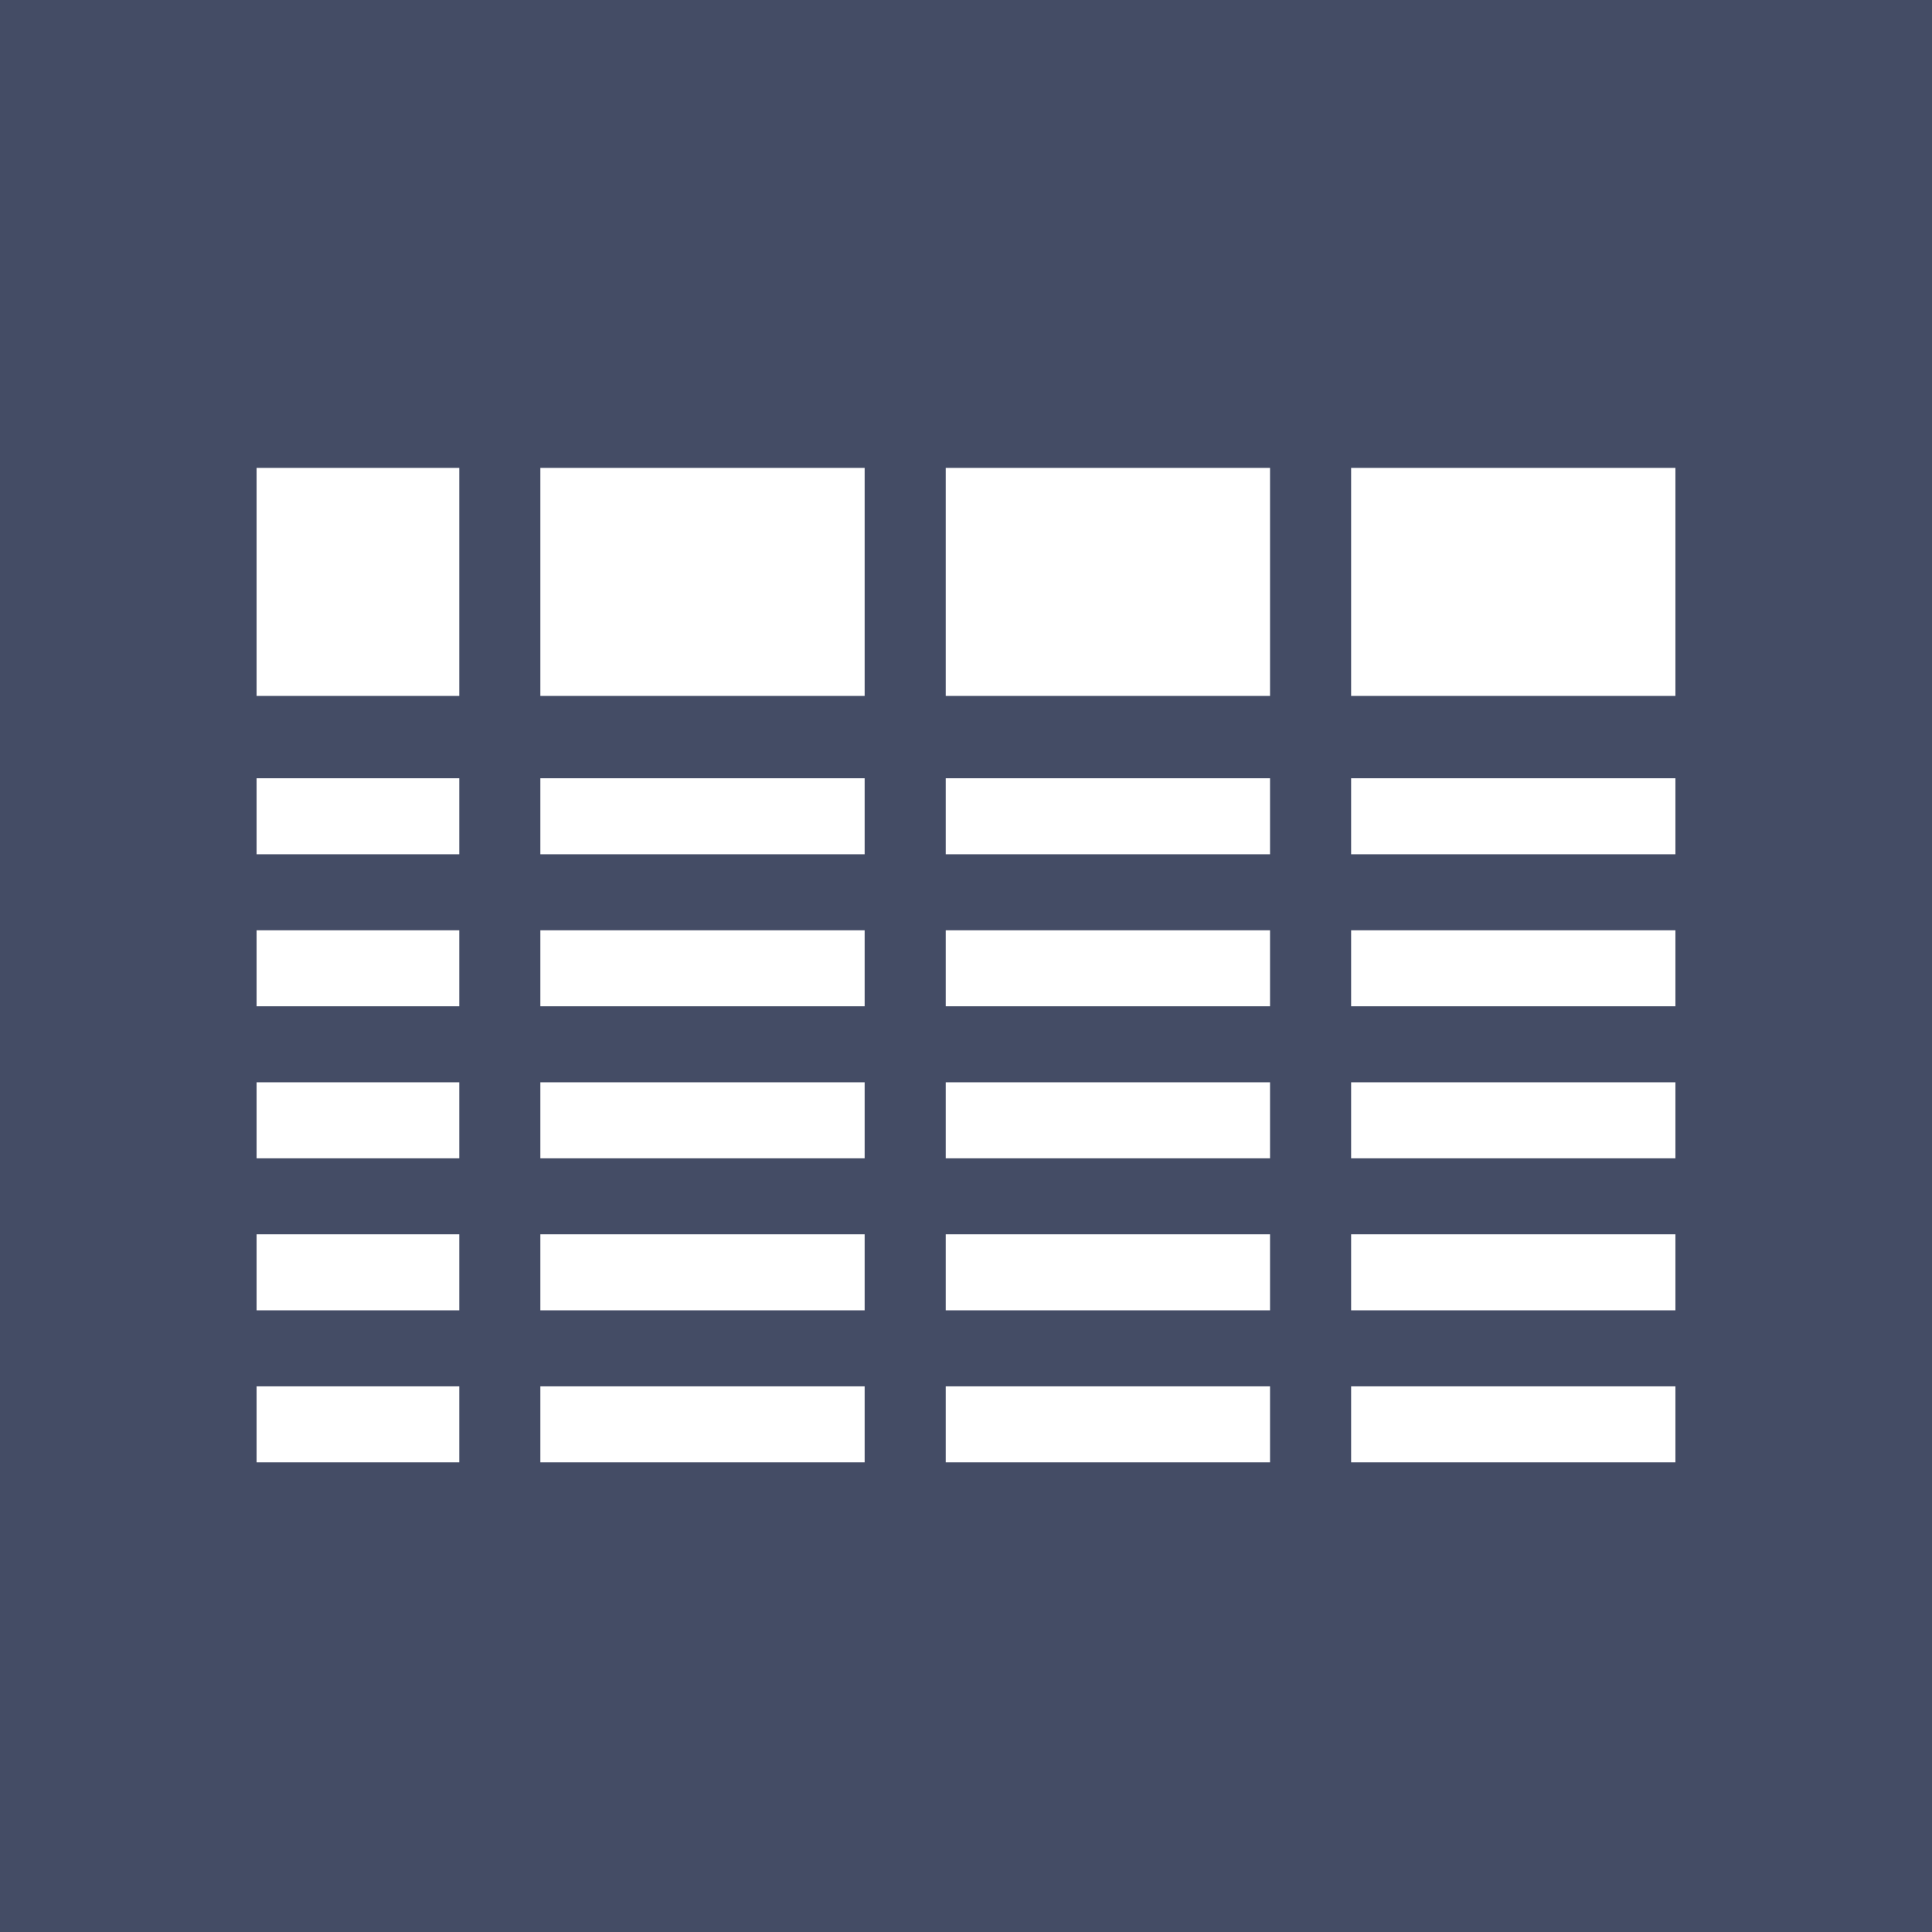
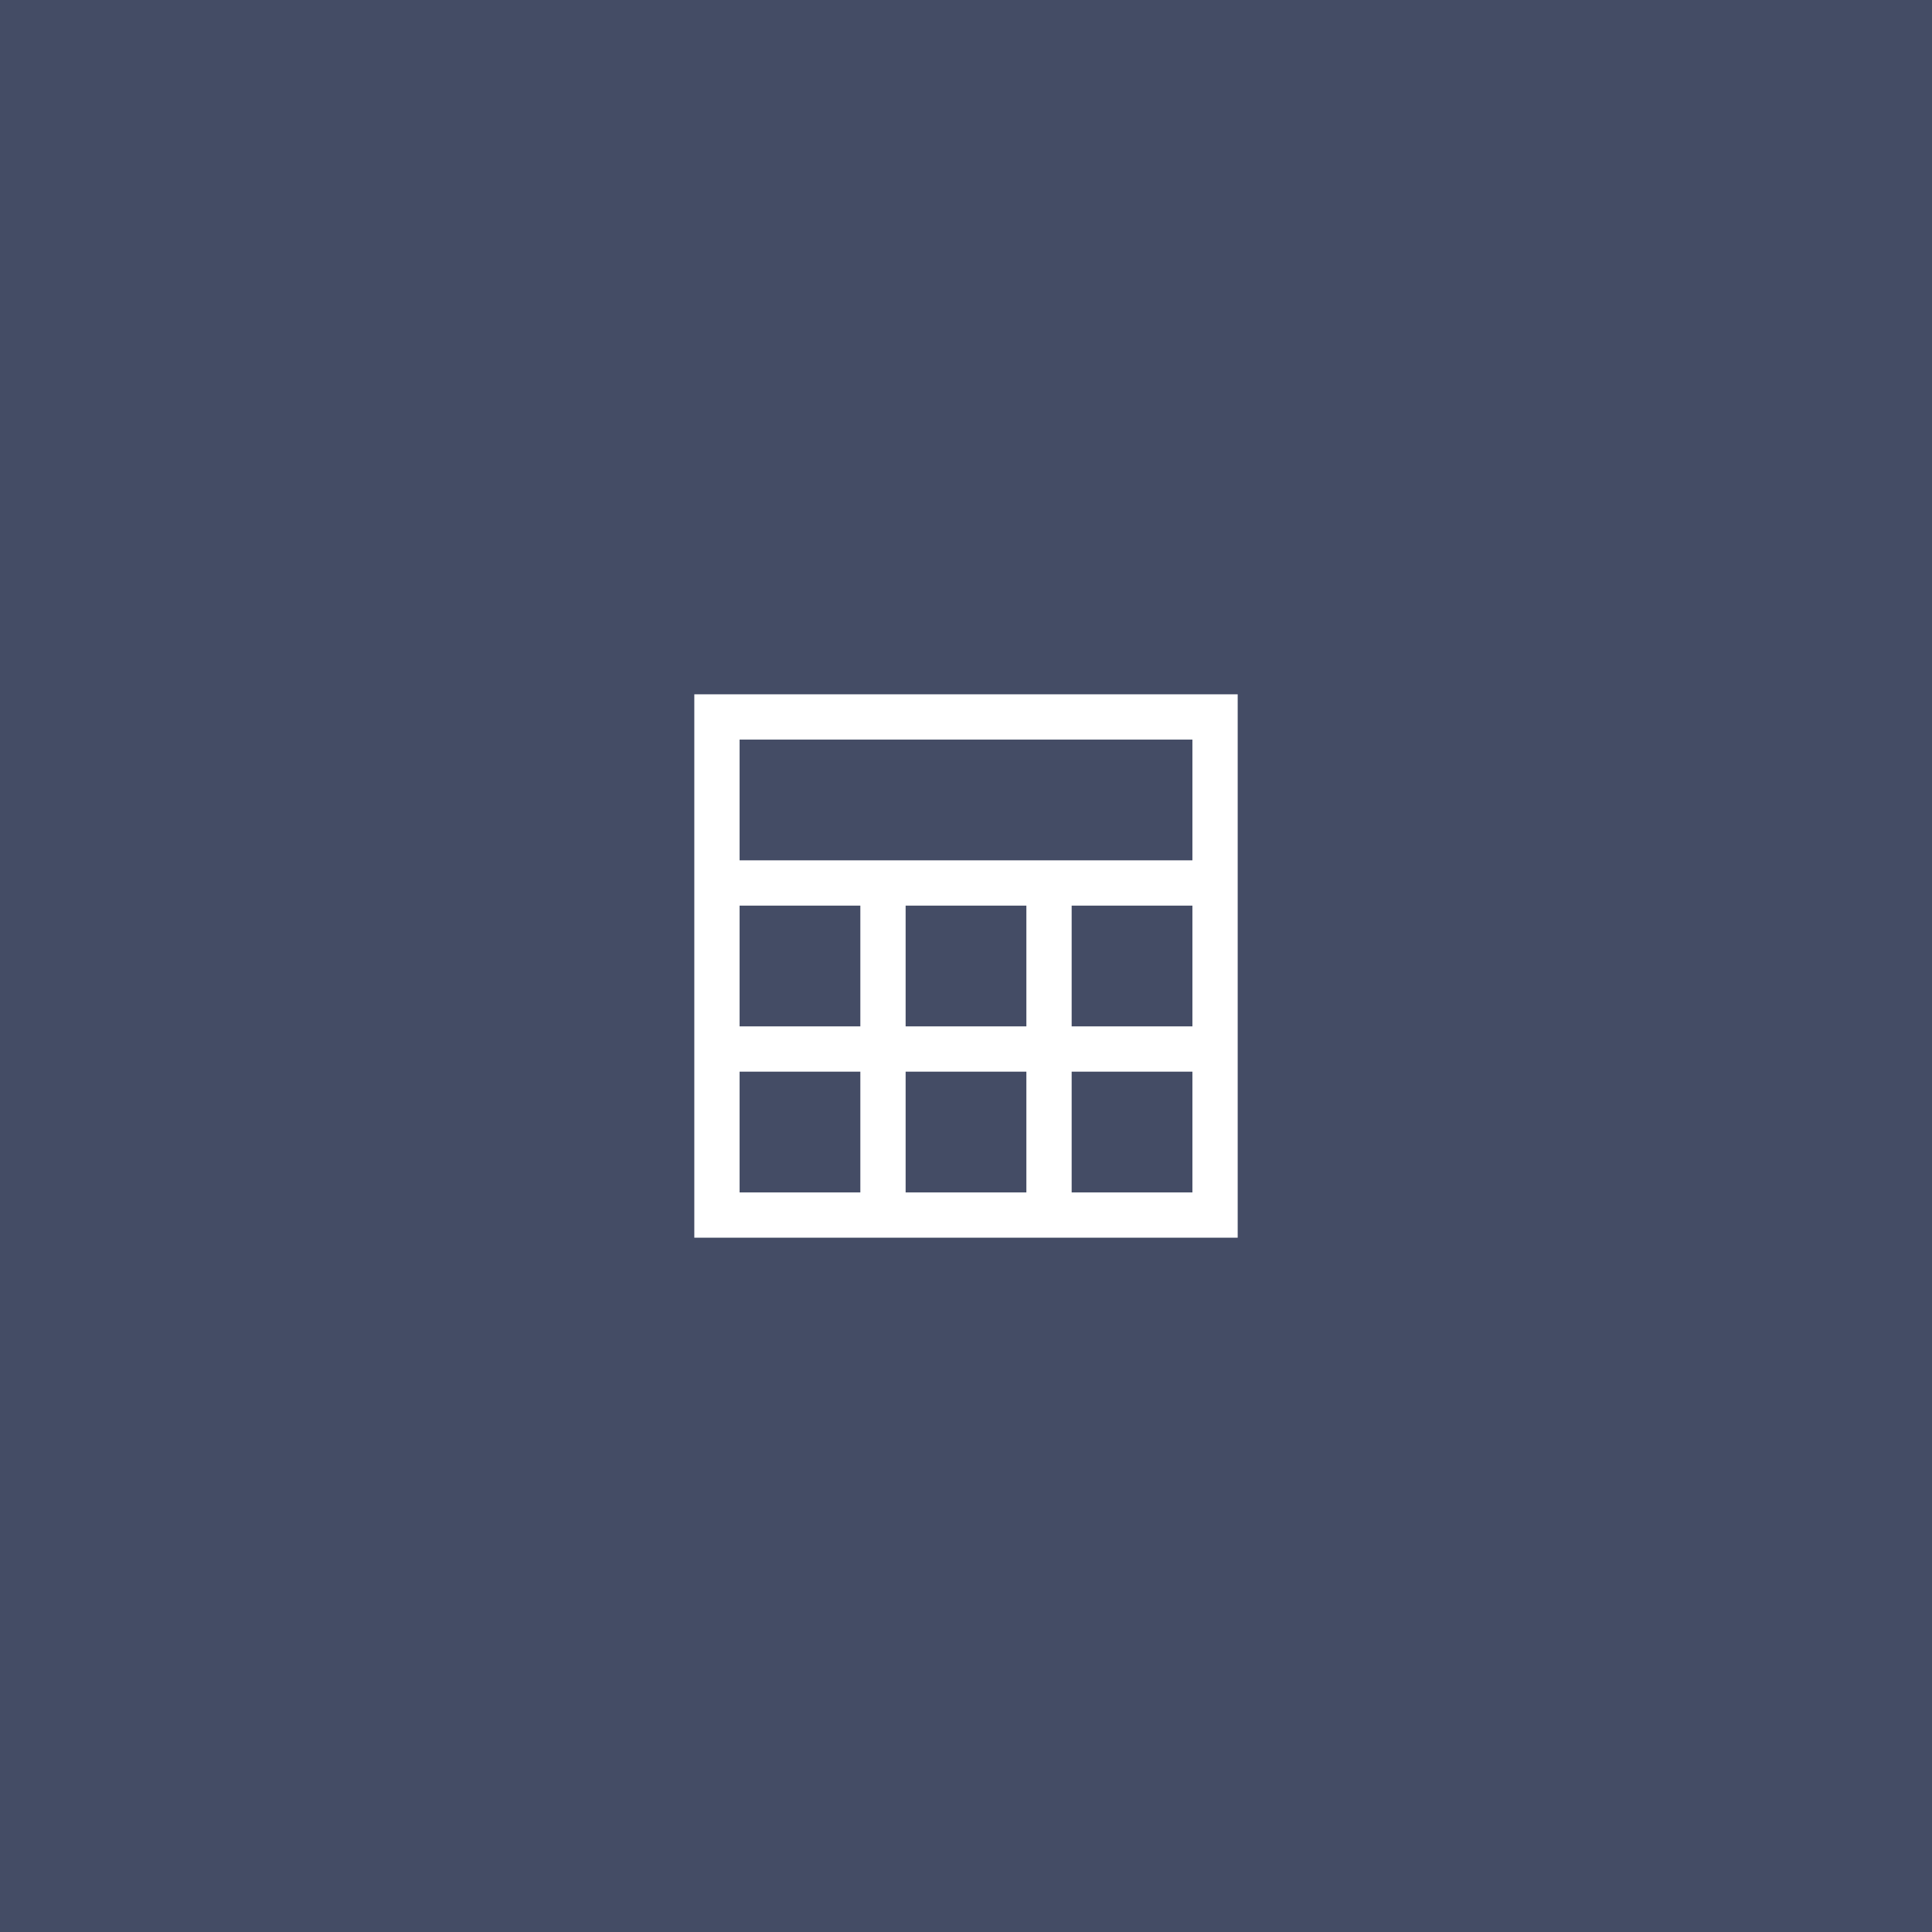
<svg xmlns="http://www.w3.org/2000/svg" width="128" height="128" viewBox="0 0 128 128" fill="none">
  <rect width="128" height="128" fill="#444C65" />
-   <path d="M30.429 31H17V46.107H30.429V31Z" fill="white" />
-   <path d="M30.429 51.562H17V56.598H30.429V51.562Z" fill="white" />
-   <path d="M57.285 31H35.8V46.107H57.285V31Z" fill="white" />
-   <path d="M84.143 31H62.657V46.107H84.143V31Z" fill="white" />
-   <path d="M111 31H89.515V46.107H111V31Z" fill="white" />
-   <path d="M57.285 51.562H35.8V56.598H57.285V51.562Z" fill="white" />
-   <path d="M84.143 51.562H62.657V56.598H84.143V51.562Z" fill="white" />
-   <path d="M111 51.562H89.515V56.598H111V51.562Z" fill="white" />
-   <path d="M30.429 61.634H17V66.669H30.429V61.634Z" fill="white" />
-   <path d="M57.285 61.634H35.8V66.669H57.285V61.634Z" fill="white" />
-   <path d="M84.143 61.634H62.657V66.669H84.143V61.634Z" fill="white" />
-   <path d="M111 61.634H89.515V66.669H111V61.634Z" fill="white" />
-   <path d="M30.429 71.705H17V76.741H30.429V71.705Z" fill="white" />
-   <path d="M57.285 71.705H35.8V76.741H57.285V71.705Z" fill="white" />
-   <path d="M84.143 71.705H62.657V76.741H84.143V71.705Z" fill="white" />
-   <path d="M111 71.705H89.515V76.741H111V71.705Z" fill="white" />
-   <path d="M30.429 81.776H17V86.812H30.429V81.776Z" fill="white" />
-   <path d="M57.285 81.776H35.8V86.812H57.285V81.776Z" fill="white" />
-   <path d="M84.143 81.776H62.657V86.812H84.143V81.776Z" fill="white" />
-   <path d="M111 81.776H89.515V86.812H111V81.776Z" fill="white" />
-   <path d="M30.429 91.849H17V96.884H30.429V91.849Z" fill="white" />
-   <path d="M57.285 91.849H35.8V96.884H57.285V91.849Z" fill="white" />
-   <path d="M84.143 91.849H62.657V96.884H84.143V91.849Z" fill="white" />
-   <path d="M111 91.849H89.515V96.884H111V91.849Z" fill="white" />
+   <mask id="mask0_2805_4818" style="mask-type:alpha" maskUnits="userSpaceOnUse" x="40" y="40" width="48" height="48">
+     <rect x="40" y="40" width="48" height="48" fill="#D9D9D9" />
+   </mask>
+   <g mask="url(#mask0_2805_4818)">
+     <path d="M46 82V46H82V82H46ZM49 57H79V49H49V57ZM60 68H68V60H60V68ZM60 79H68V71H60V79ZM49 68H57V60H49V68ZM71 68H79V60H71V68ZM49 79H57V71H49V79ZM71 79H79V71H71V79Z" fill="white" />
+   </g>
</svg>
